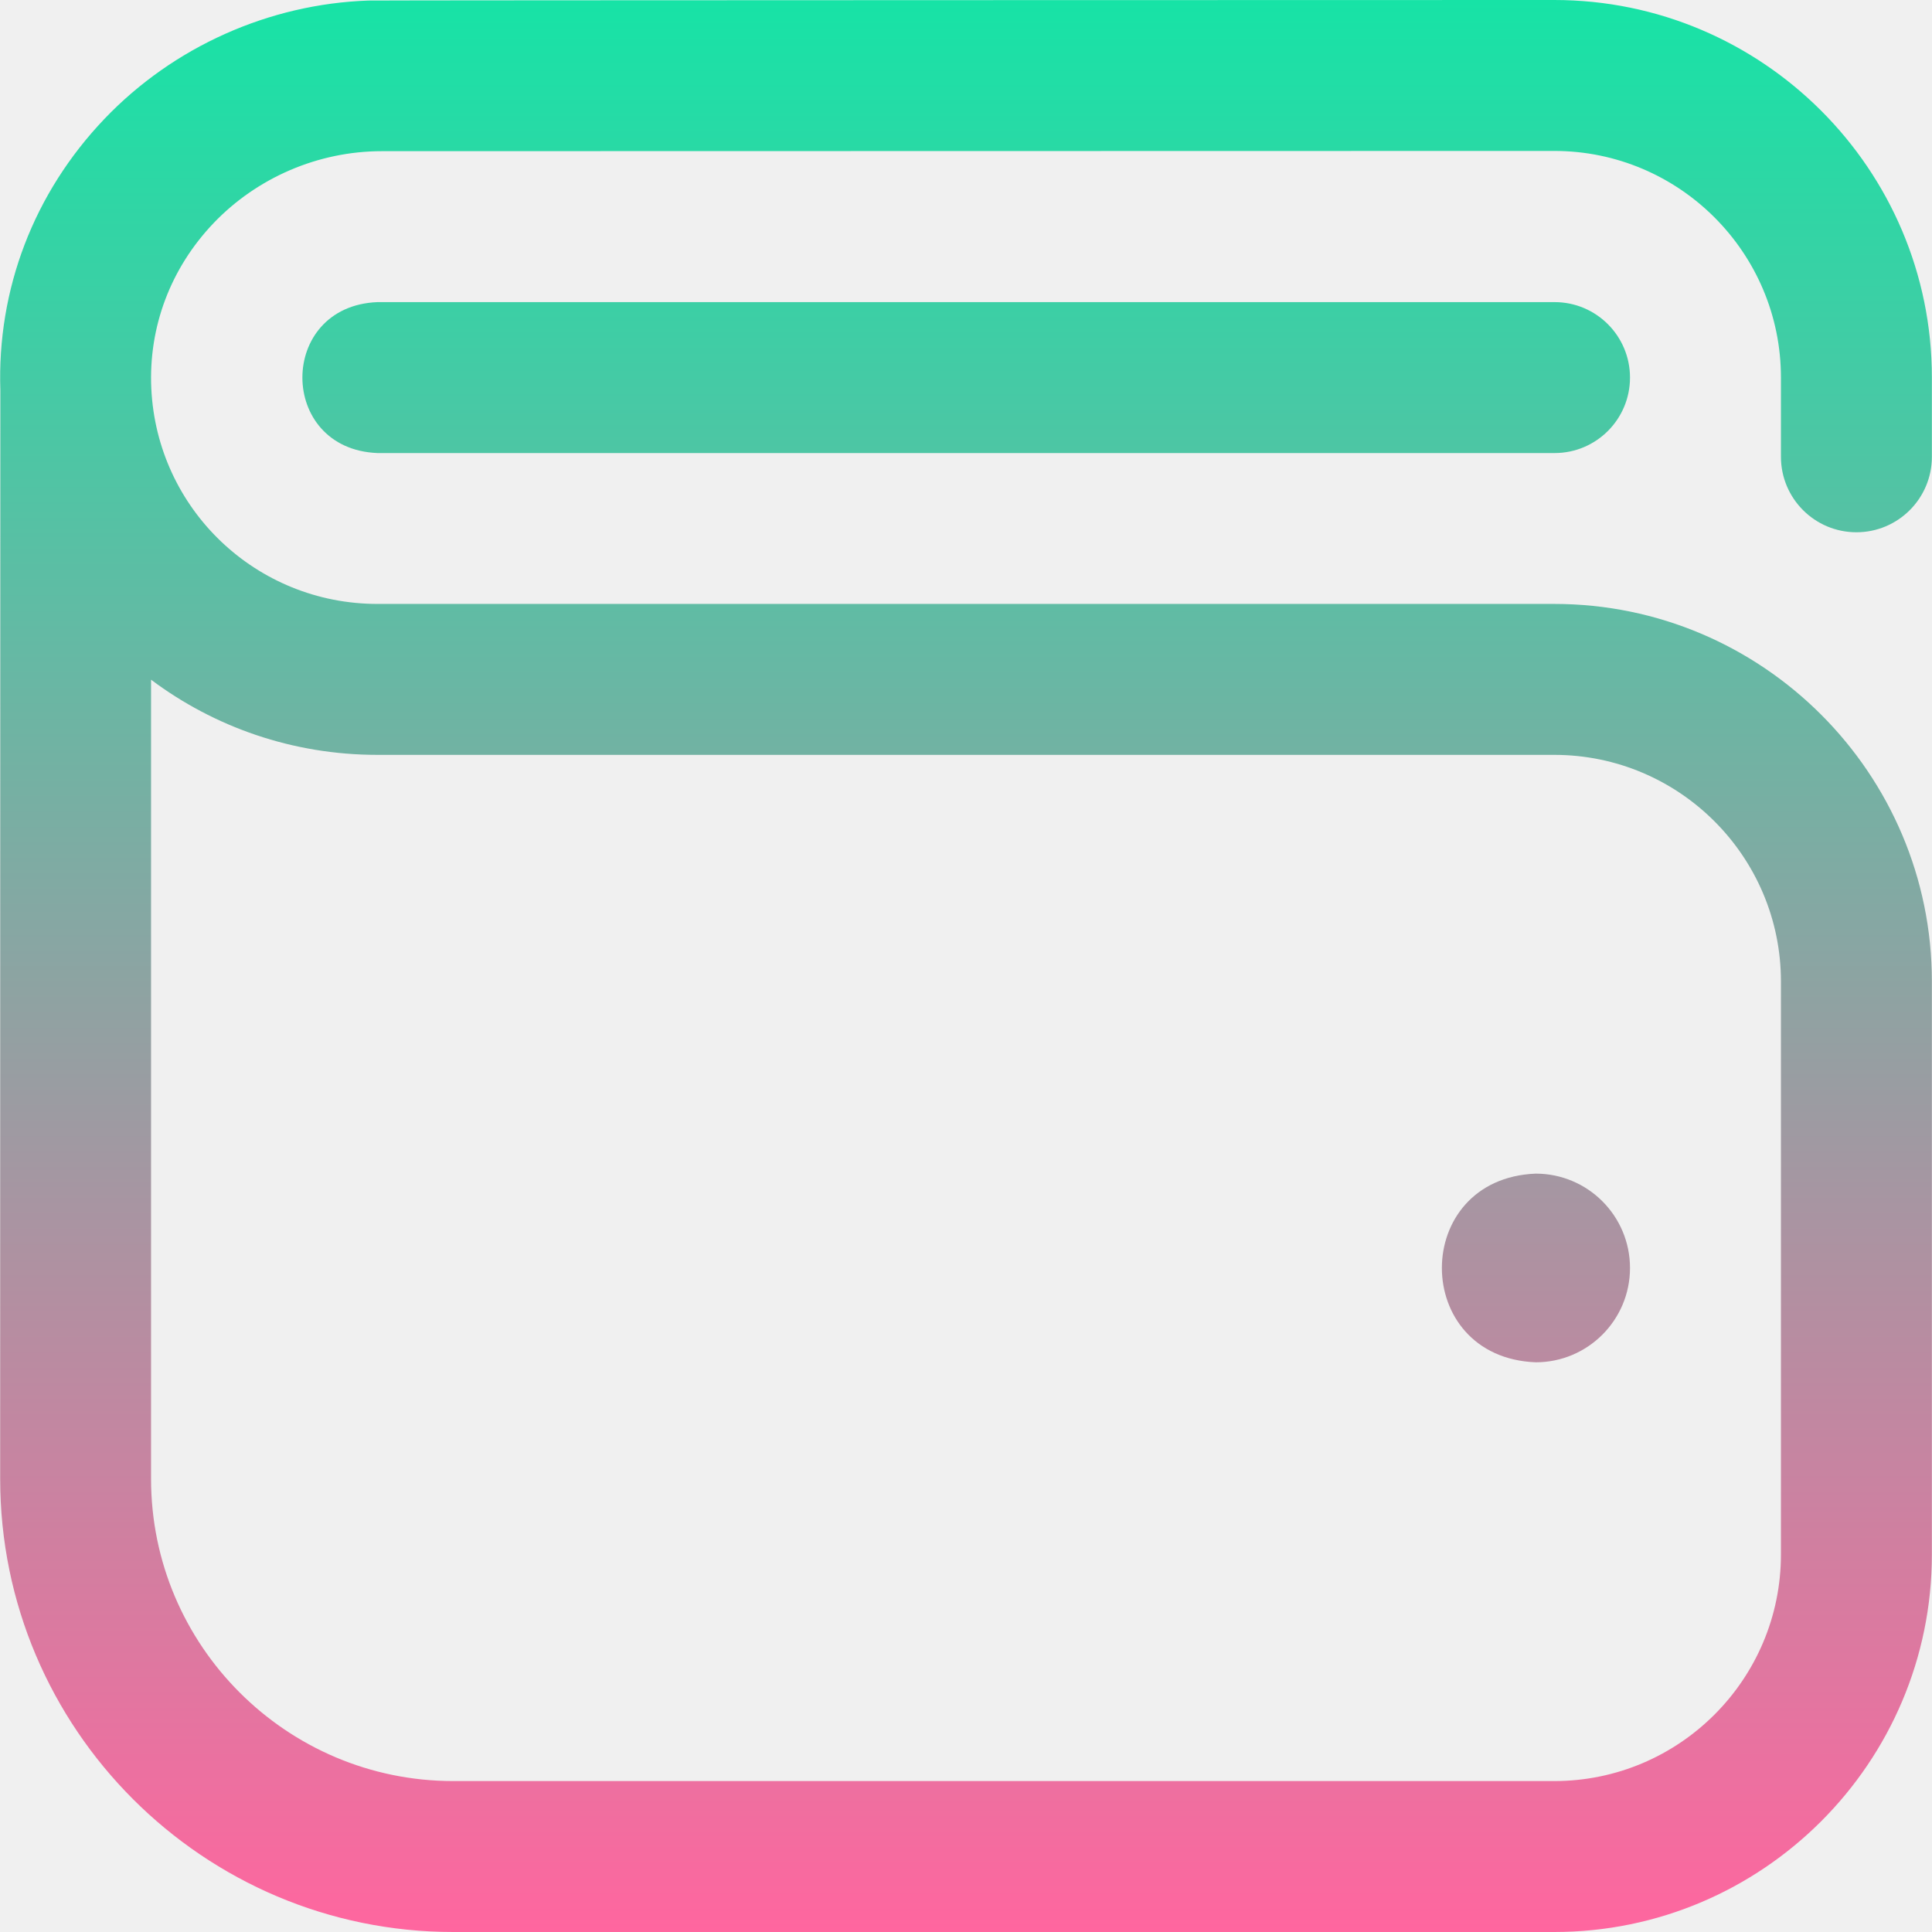
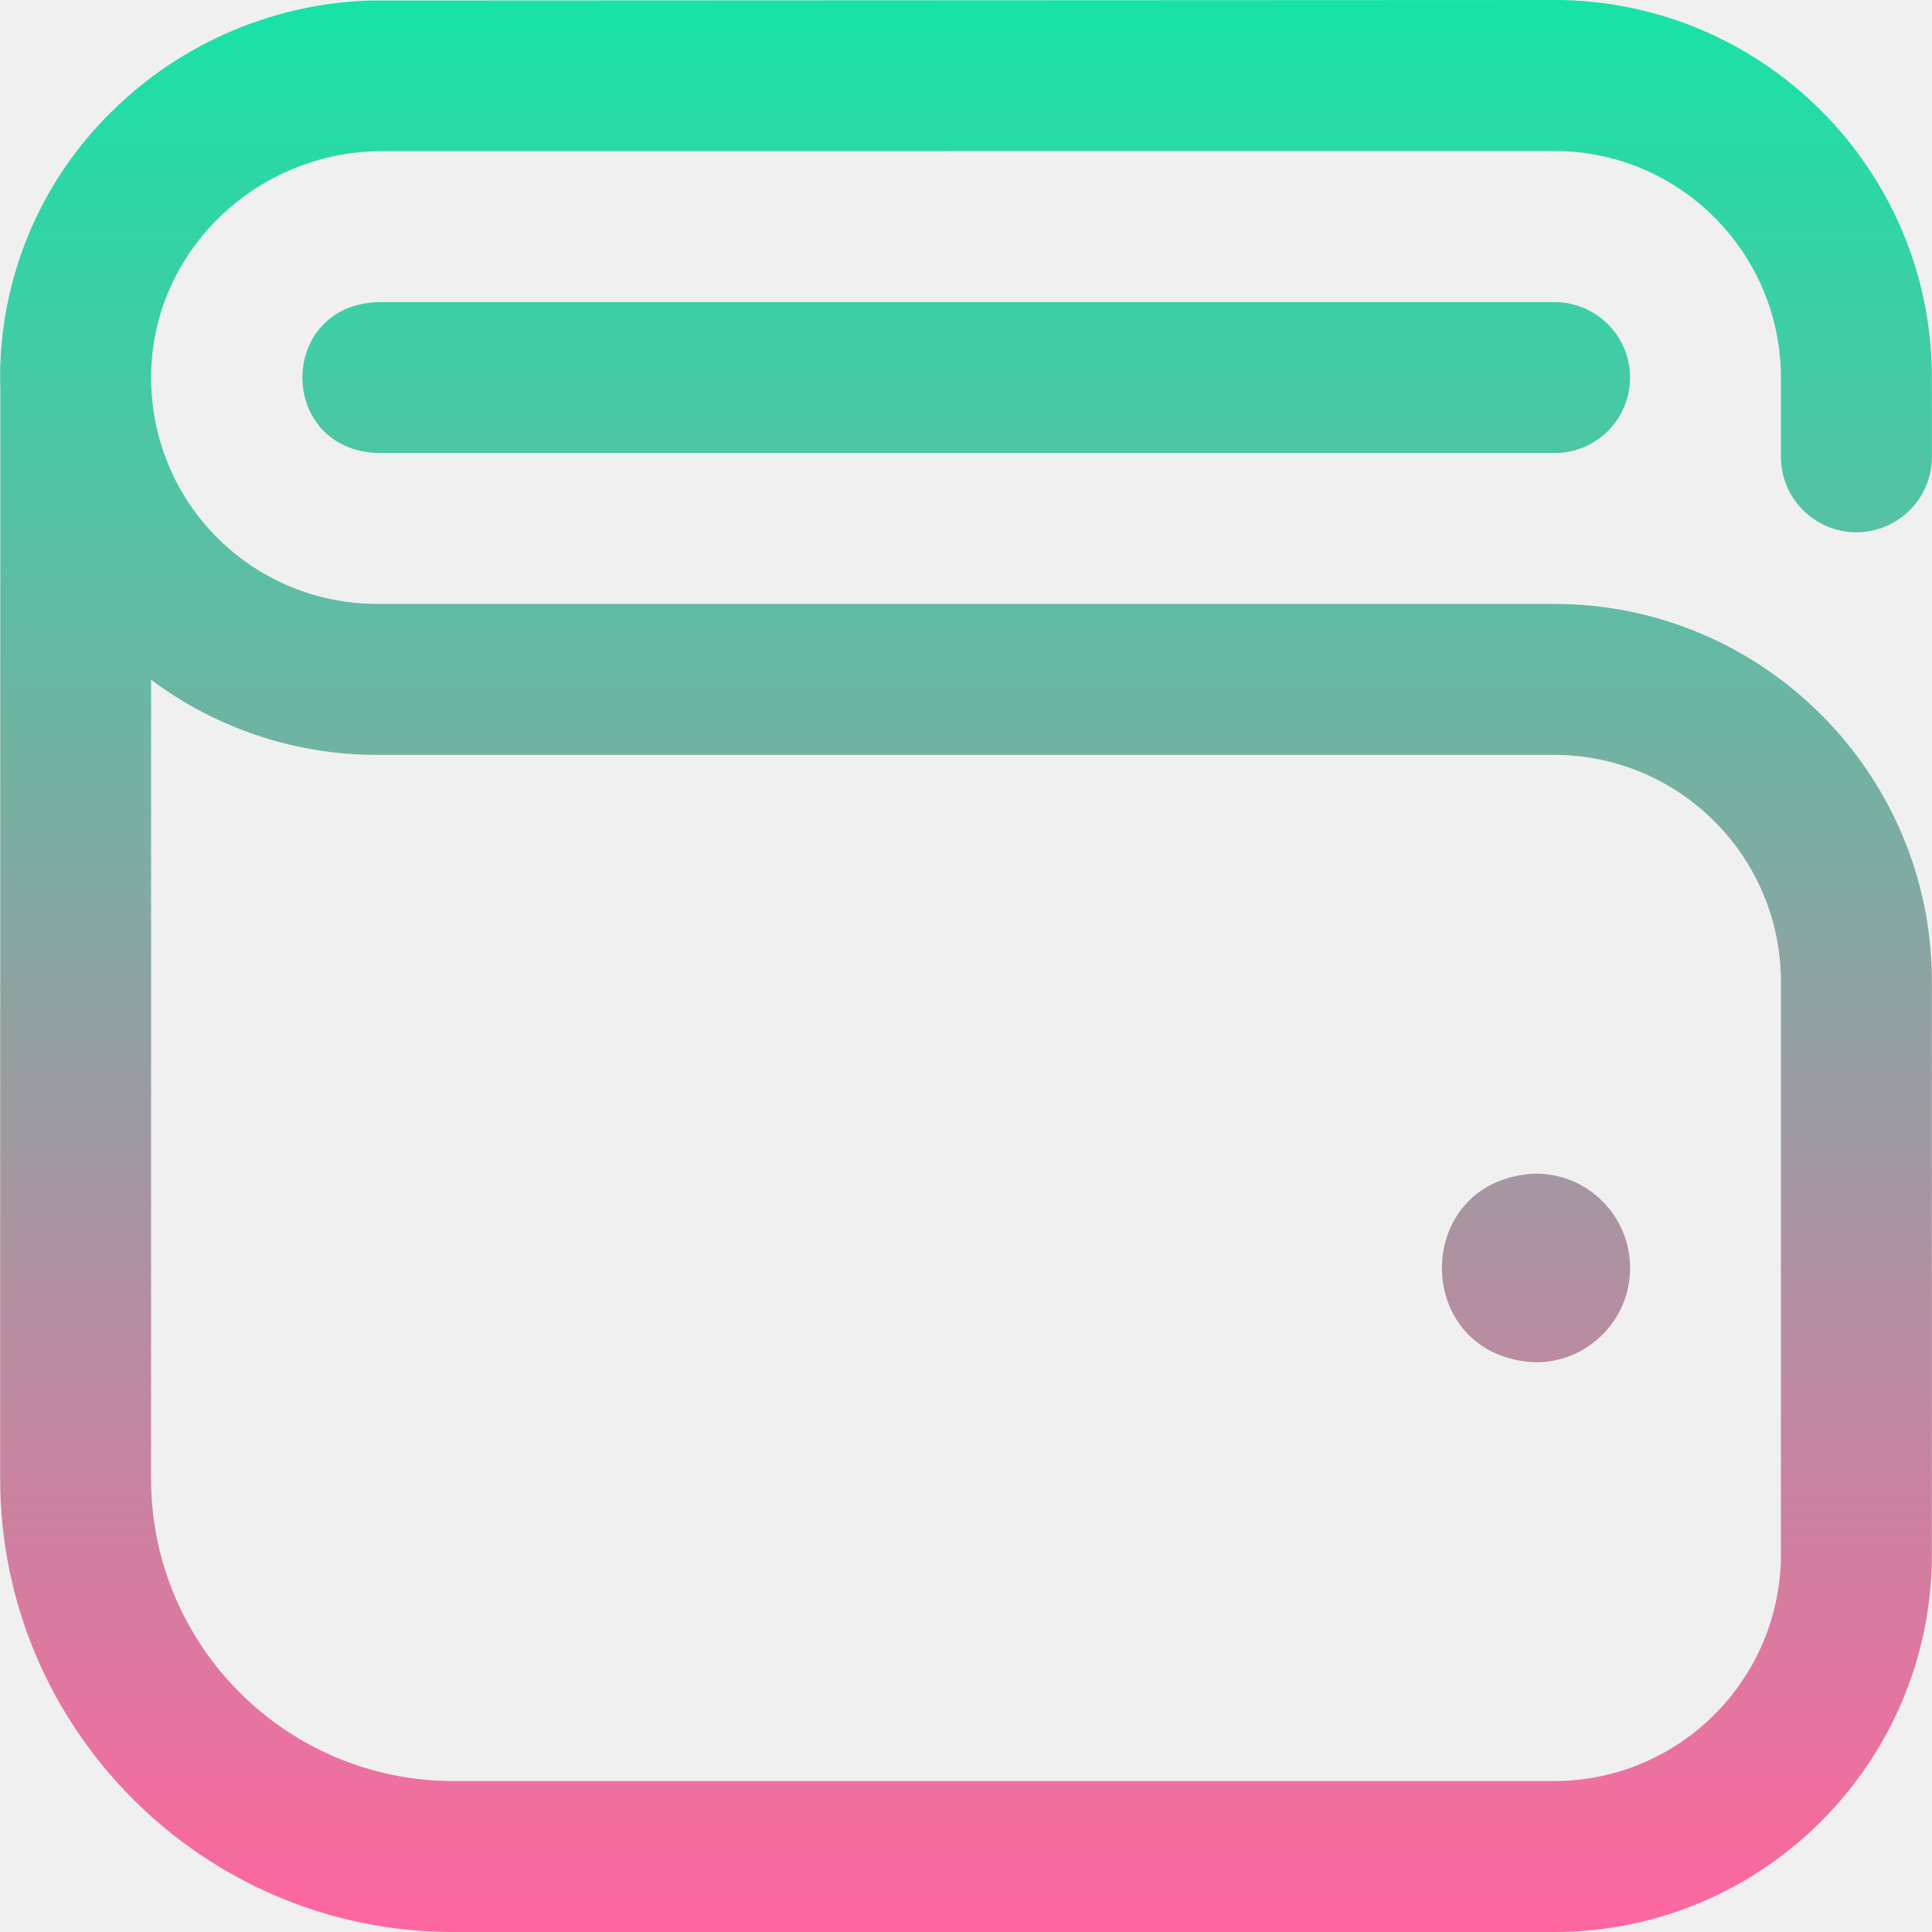
- <svg xmlns="http://www.w3.org/2000/svg" width="32" height="32" viewBox="0 0 32 32" fill="none">
-   <g clip-path="url(#clip0_4_3155)">
-     <path d="M30.748 8.816C31.438 8.816 31.998 8.256 31.998 7.566V6.254C31.998 2.805 29.192 0 25.744 0C25.744 0 6.153 0.003 6.104 0.009C4.455 0.066 2.871 0.774 1.729 1.97C0.559 3.197 -0.051 4.792 0.006 6.47C0.004 6.502 0.003 24.496 0.003 24.496C0.003 28.634 3.369 32 7.506 32H25.744C29.192 32 31.998 29.195 31.998 25.746V16.257C31.998 12.809 29.192 10.003 25.744 10.003H6.252C4.245 10.003 2.6 8.435 2.506 6.433C2.459 5.415 2.825 4.443 3.537 3.696C4.26 2.939 5.275 2.504 6.323 2.504C6.359 2.504 25.744 2.5 25.744 2.5C27.814 2.5 29.498 4.184 29.498 6.254V7.566C29.498 8.256 30.058 8.816 30.748 8.816ZM6.252 12.503H25.744C27.814 12.503 29.498 14.187 29.498 16.257V25.746C29.498 27.816 27.814 29.5 25.744 29.5H7.506C4.747 29.5 2.502 27.256 2.502 24.496V11.258C3.547 12.041 4.846 12.503 6.252 12.503ZM26.998 21.002C26.998 21.864 26.299 22.564 25.436 22.564C23.364 22.482 23.364 19.521 25.436 19.439C26.299 19.439 26.998 20.139 26.998 21.002ZM26.998 6.254C26.998 5.564 26.439 5.004 25.749 5.004H6.252C4.593 5.07 4.595 7.438 6.252 7.504H25.749C26.439 7.504 26.998 6.944 26.998 6.254Z" fill="url(#paint0_linear_4_3155)" />
+ <svg xmlns="http://www.w3.org/2000/svg" width="32" height="32" fill="none">
+   <g clip-path="url(#B)">
+     <path d="M30.748 8.816a1.25 1.25 0 0 0 1.25-1.25V6.254C31.998 2.805 29.192 0 25.744 0L6.104.009A6.38 6.38 0 0 0 1.729 1.97a6.16 6.16 0 0 0-1.723 4.5C.004 6.502.003 24.496.003 24.496.003 28.634 3.369 32 7.506 32h18.238c3.448 0 6.254-2.805 6.254-6.254v-9.489c0-3.448-2.806-6.254-6.254-6.254H6.252c-2.007 0-3.652-1.568-3.745-3.571-.048-1.018.319-1.99 1.031-2.737a3.87 3.87 0 0 1 2.785-1.192L25.744 2.5a3.76 3.76 0 0 1 3.754 3.754v1.312a1.25 1.25 0 0 0 1.25 1.25zM6.252 12.503h19.492a3.76 3.76 0 0 1 3.754 3.754v9.489a3.76 3.76 0 0 1-3.754 3.754H7.506a5.01 5.01 0 0 1-5.004-5.004V11.258a6.23 6.23 0 0 0 3.749 1.245zm20.747 8.499c0 .863-.699 1.562-1.562 1.562-2.072-.082-2.072-3.043 0-3.125.863 0 1.562.699 1.562 1.562zm0-14.748a1.25 1.25 0 0 0-1.25-1.25H6.252c-1.658.066-1.657 2.434 0 2.5h19.497a1.25 1.25 0 0 0 1.25-1.25z" fill="url(#A)" />
  </g>
  <defs>
-     <linearGradient id="paint0_linear_4_3155" x1="16" y1="0" x2="16" y2="32" gradientUnits="userSpaceOnUse">
-       <stop stop-color="#17E3A6" />
-       <stop offset="1" stop-color="#FF669F" />
+     <linearGradient id="A" x1="16" y1="0" x2="16" y2="32" gradientUnits="userSpaceOnUse">
+       <stop stop-color="#17e3a6" />
+       <stop offset="1" stop-color="#ff669f" />
    </linearGradient>
-     <clipPath id="clip0_4_3155">
-       <rect width="32" height="32" fill="white" />
+     <clipPath id="B">
+       <path fill="#fff" d="M0 0h32v32H0z" />
    </clipPath>
  </defs>
</svg>
